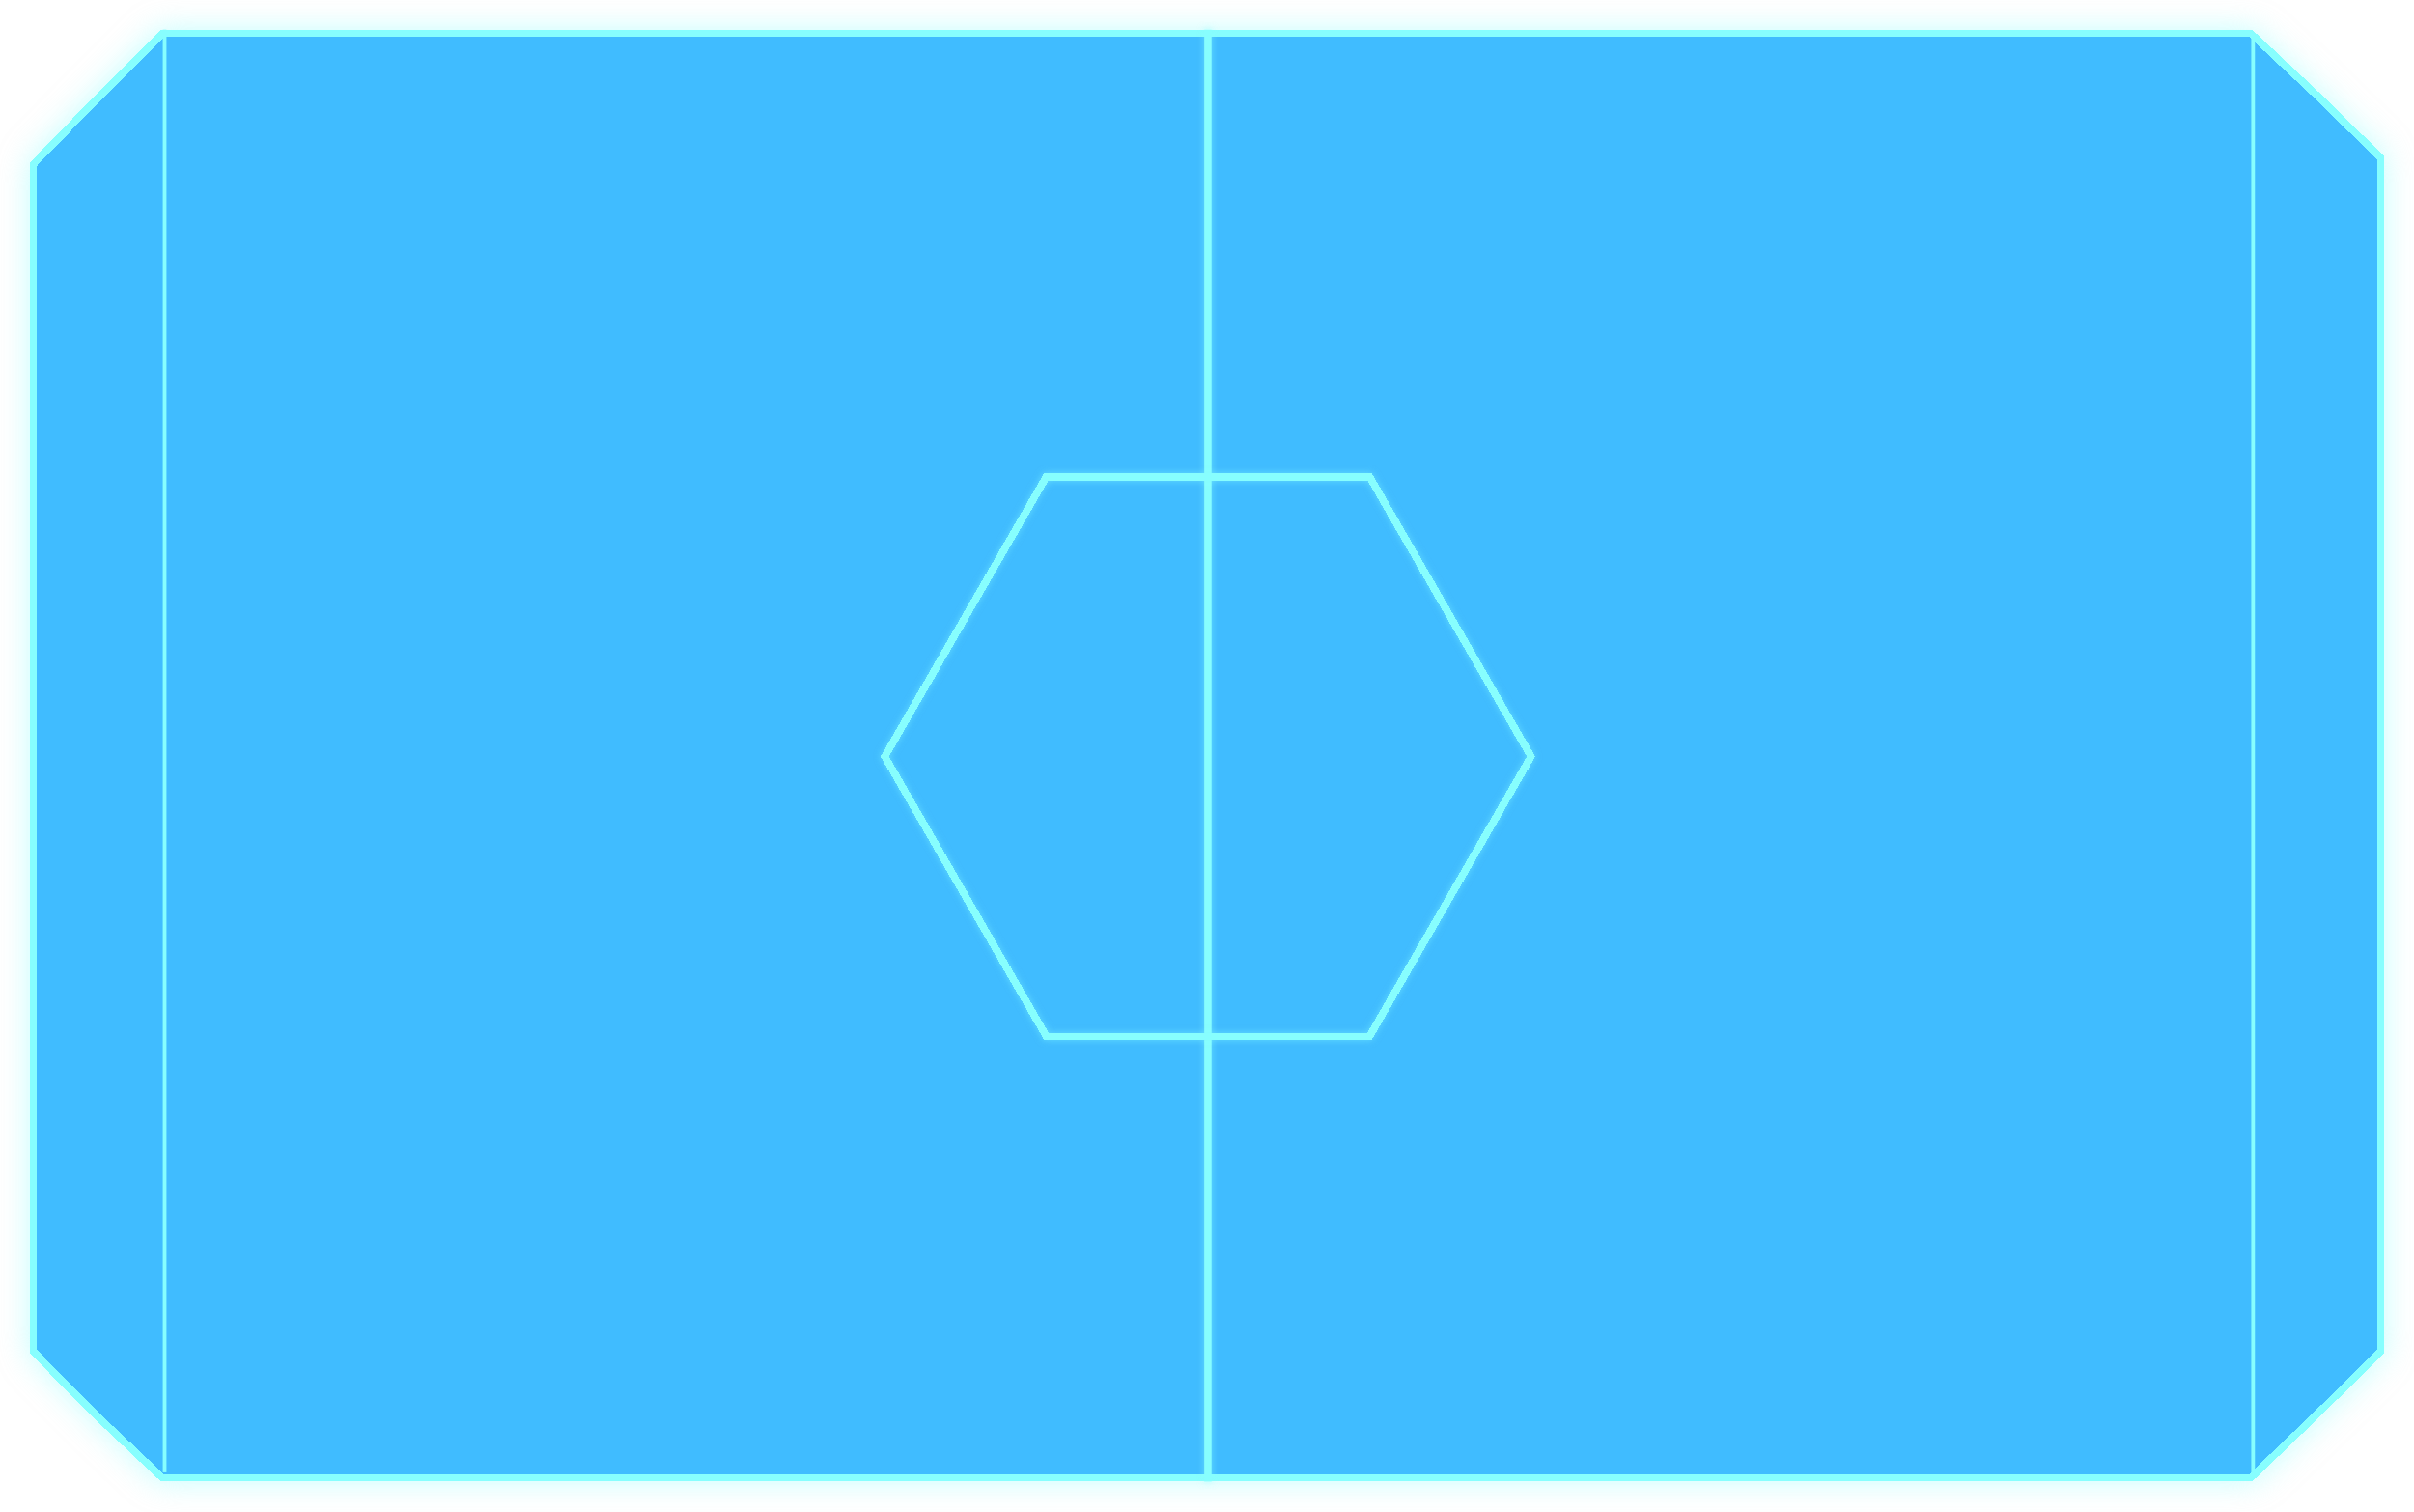
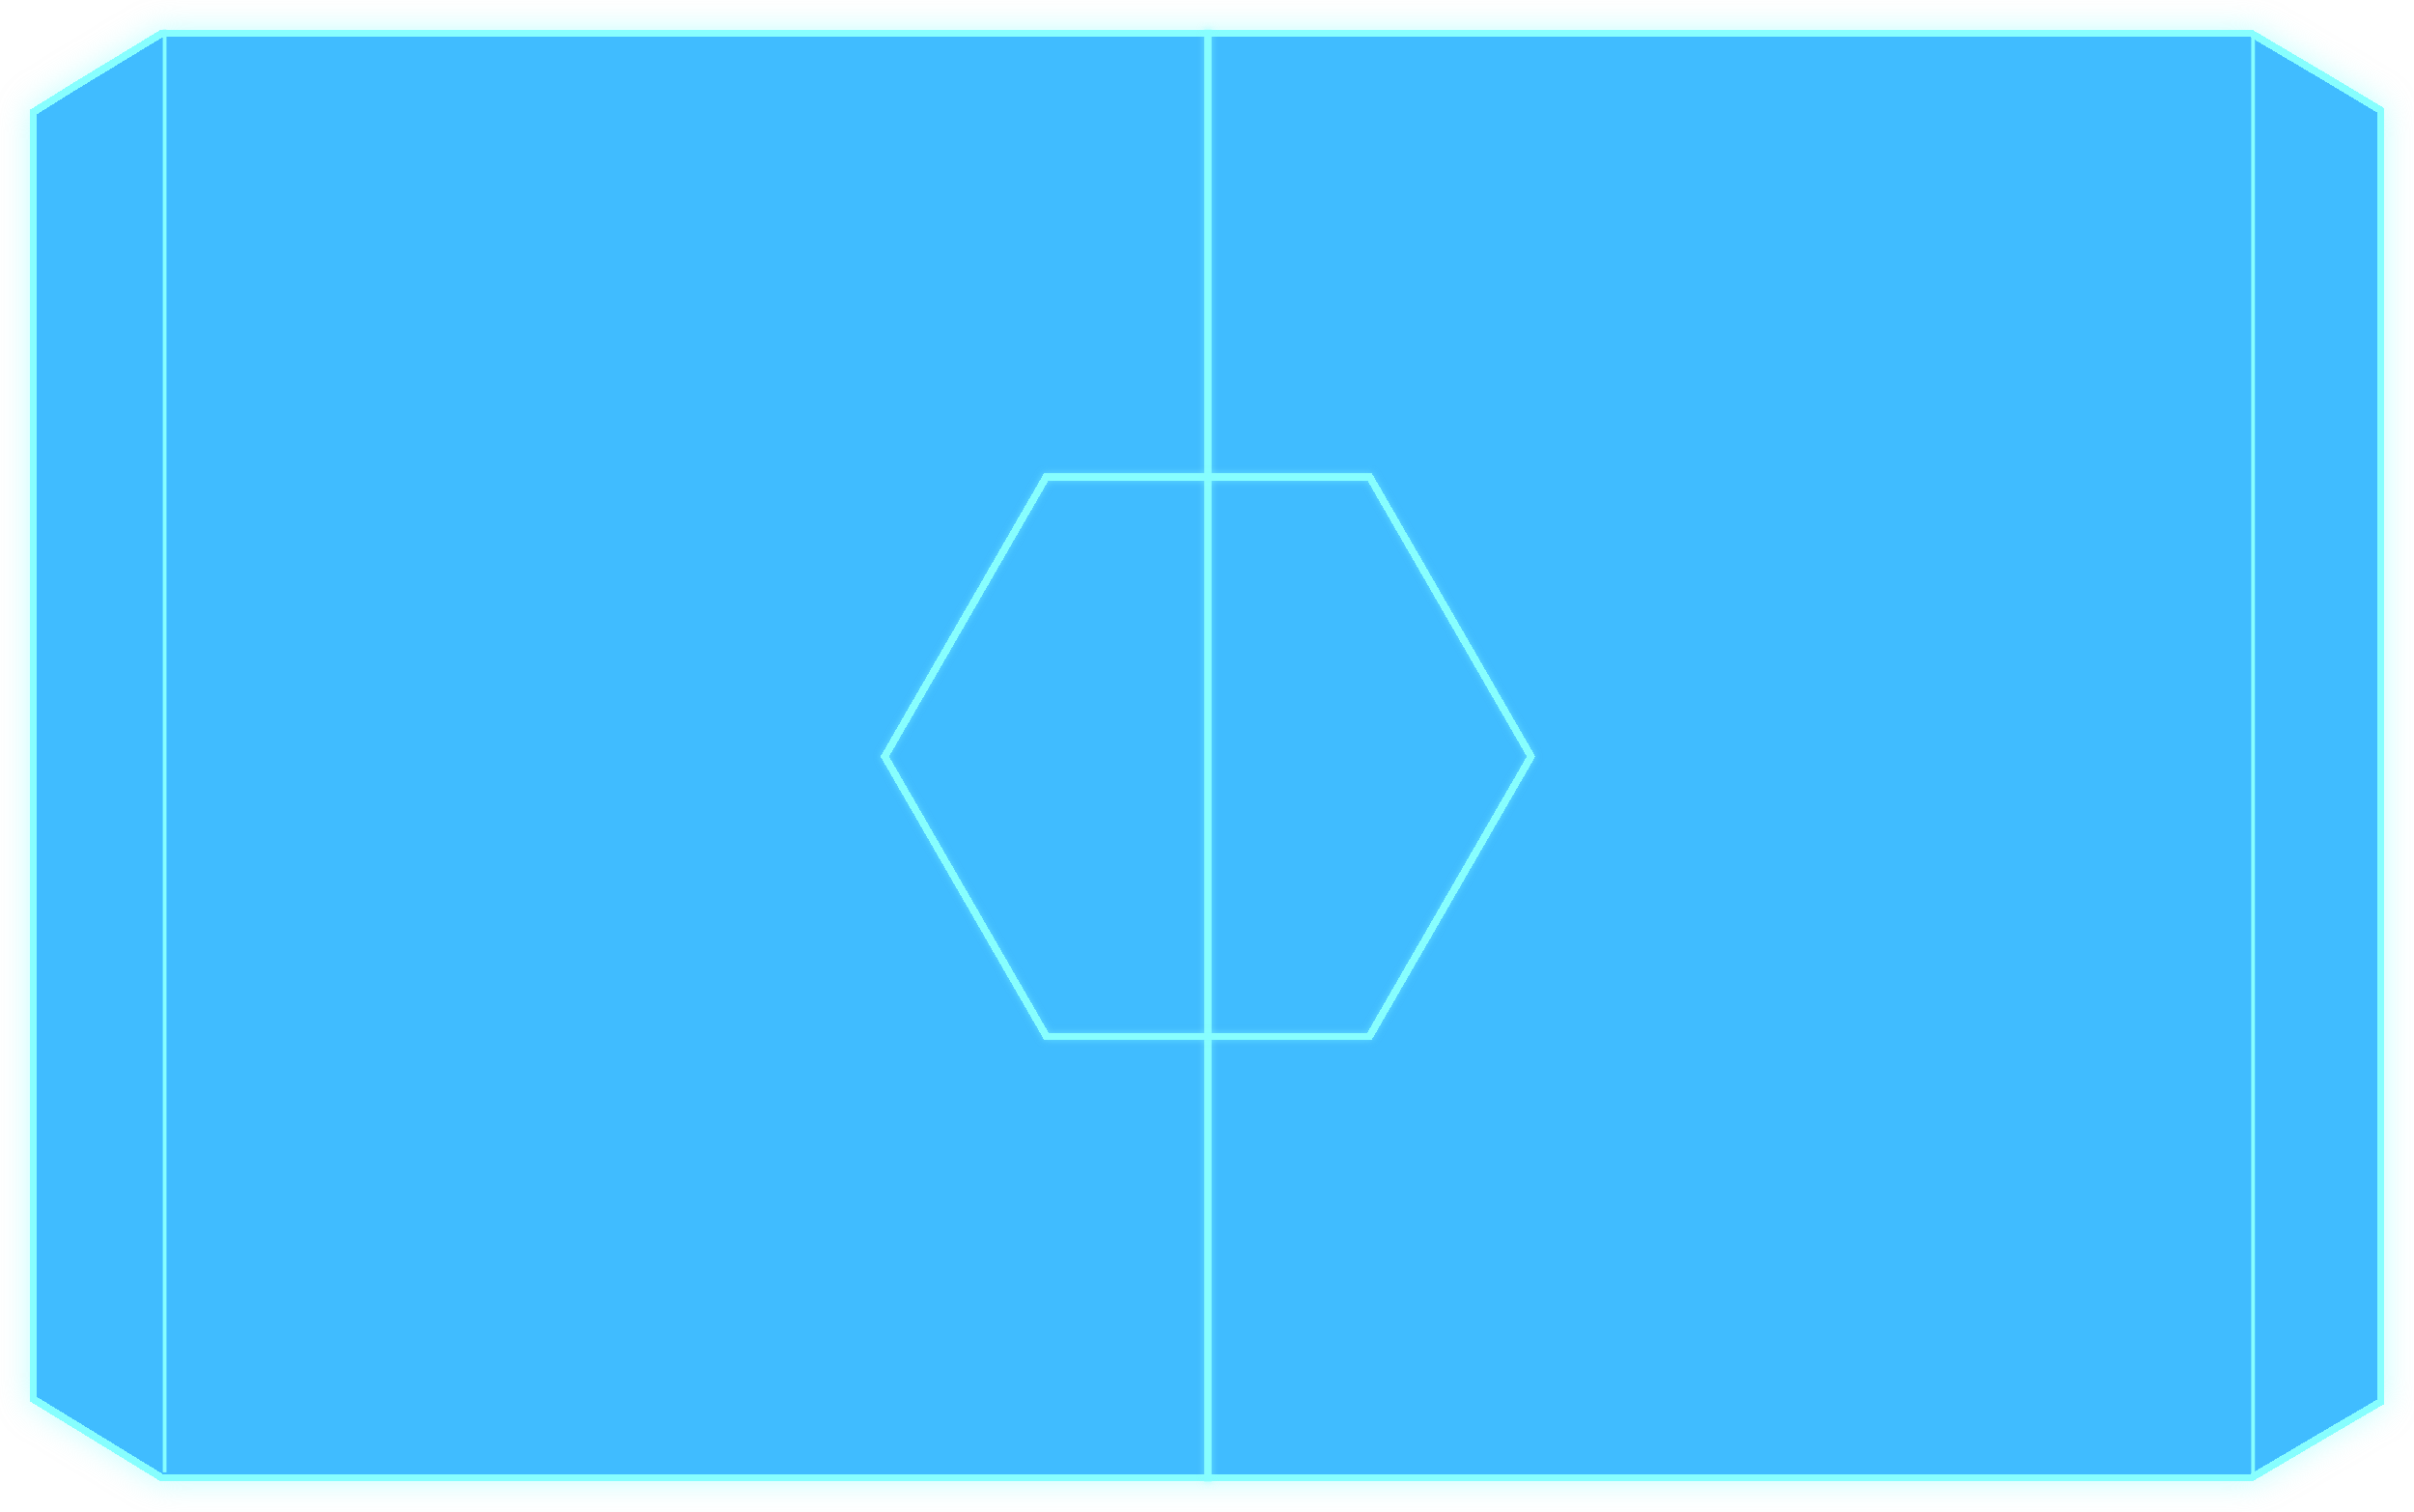
<svg xmlns="http://www.w3.org/2000/svg" width="1305" height="817" viewBox="0 0 1305 817" fill="none">
  <g filter="url(#filter0_d_189_6)">
-     <path d="M51.5 51.5L87 16L652.5 16H1217.5L1254.29 50.5L1289 84.5V408.5V731.5L1254 766L1217.5 801H652.5H87L50.5 766.5L16 731.5V408.5V88L51.5 51.5Z" fill="#00A6FF" fill-opacity="0.75" shape-rendering="crispEdges" />
-     <path d="M1216.71 18L1252.92 51.959L1287 85.34V730.662L1252.6 764.575L1216.7 799H87.796L51.912 765.083L18 730.679V88.811L52.934 52.895L87.828 18H1216.71Z" stroke="#87FEFE" stroke-width="4" shape-rendering="crispEdges" />
+     <path d="M40 44.572L87 16L652.5 16H1217.5L1259.77 41L1289 58.5V408.5V759L1262.5 774.5L1217.5 801H652.5H87L43 774L16 757.5V408.5V59.5L40 44.572Z" fill="#00A6FF" fill-opacity="0.75" shape-rendering="crispEdges" />
+     <path d="M1216.95 18L1258.76 42.722L1287 59.633V757.853L1261.49 772.773L1261.49 772.776L1216.96 799H87.565L44.046 772.295L44.043 772.293L18 756.377V60.611L41.039 46.281L87.561 18H1216.95Z" stroke="#87FEFE" stroke-width="4" shape-rendering="crispEdges" />
  </g>
  <line x1="89" y1="16" x2="89" y2="796" stroke="#87FEFE" stroke-width="2" />
  <line x1="1218" y1="20" x2="1218" y2="797" stroke="#87FEFE" stroke-width="2" />
  <g filter="url(#filter1_d_189_6)">
    <line x1="653" y1="16" x2="653" y2="801" stroke="#87FEFE" stroke-width="4" />
  </g>
  <g filter="url(#filter2_d_189_6)">
    <path d="M740.346 560.286L565.655 560.286L478.311 409L565.655 257.714L740.346 257.714L827.69 409L740.346 560.286Z" stroke="#87FEFE" stroke-width="4" shape-rendering="crispEdges" />
  </g>
  <defs>
    <filter id="filter0_d_189_6" x="0" y="0" width="1305" height="817" filterUnits="userSpaceOnUse" color-interpolation-filters="sRGB">
      <feFlood flood-opacity="0" result="BackgroundImageFix" />
      <feColorMatrix in="SourceAlpha" type="matrix" values="0 0 0 0 0 0 0 0 0 0 0 0 0 0 0 0 0 0 127 0" result="hardAlpha" />
      <feOffset />
      <feGaussianBlur stdDeviation="8" />
      <feComposite in2="hardAlpha" operator="out" />
      <feColorMatrix type="matrix" values="0 0 0 0 0.529 0 0 0 0 0.996 0 0 0 0 0.996 0 0 0 0.5 0" />
      <feBlend mode="normal" in2="BackgroundImageFix" result="effect1_dropShadow_189_6" />
      <feBlend mode="normal" in="SourceGraphic" in2="effect1_dropShadow_189_6" result="shape" />
    </filter>
    <filter id="filter1_d_189_6" x="647" y="12" width="12" height="793" filterUnits="userSpaceOnUse" color-interpolation-filters="sRGB">
      <feFlood flood-opacity="0" result="BackgroundImageFix" />
      <feColorMatrix in="SourceAlpha" type="matrix" values="0 0 0 0 0 0 0 0 0 0 0 0 0 0 0 0 0 0 127 0" result="hardAlpha" />
      <feOffset />
      <feGaussianBlur stdDeviation="2" />
      <feComposite in2="hardAlpha" operator="out" />
      <feColorMatrix type="matrix" values="0 0 0 0 0.529 0 0 0 0 0.996 0 0 0 0 0.996 0 0 0 0.5 0" />
      <feBlend mode="normal" in2="BackgroundImageFix" result="effect1_dropShadow_189_6" />
      <feBlend mode="normal" in="SourceGraphic" in2="effect1_dropShadow_189_6" result="shape" />
    </filter>
    <filter id="filter2_d_189_6" x="472" y="251.713" width="362" height="314.573" filterUnits="userSpaceOnUse" color-interpolation-filters="sRGB">
      <feFlood flood-opacity="0" result="BackgroundImageFix" />
      <feColorMatrix in="SourceAlpha" type="matrix" values="0 0 0 0 0 0 0 0 0 0 0 0 0 0 0 0 0 0 127 0" result="hardAlpha" />
      <feOffset />
      <feGaussianBlur stdDeviation="2" />
      <feComposite in2="hardAlpha" operator="out" />
      <feColorMatrix type="matrix" values="0 0 0 0 0.529 0 0 0 0 0.996 0 0 0 0 0.996 0 0 0 0.5 0" />
      <feBlend mode="normal" in2="BackgroundImageFix" result="effect1_dropShadow_189_6" />
      <feBlend mode="normal" in="SourceGraphic" in2="effect1_dropShadow_189_6" result="shape" />
    </filter>
  </defs>
</svg>
